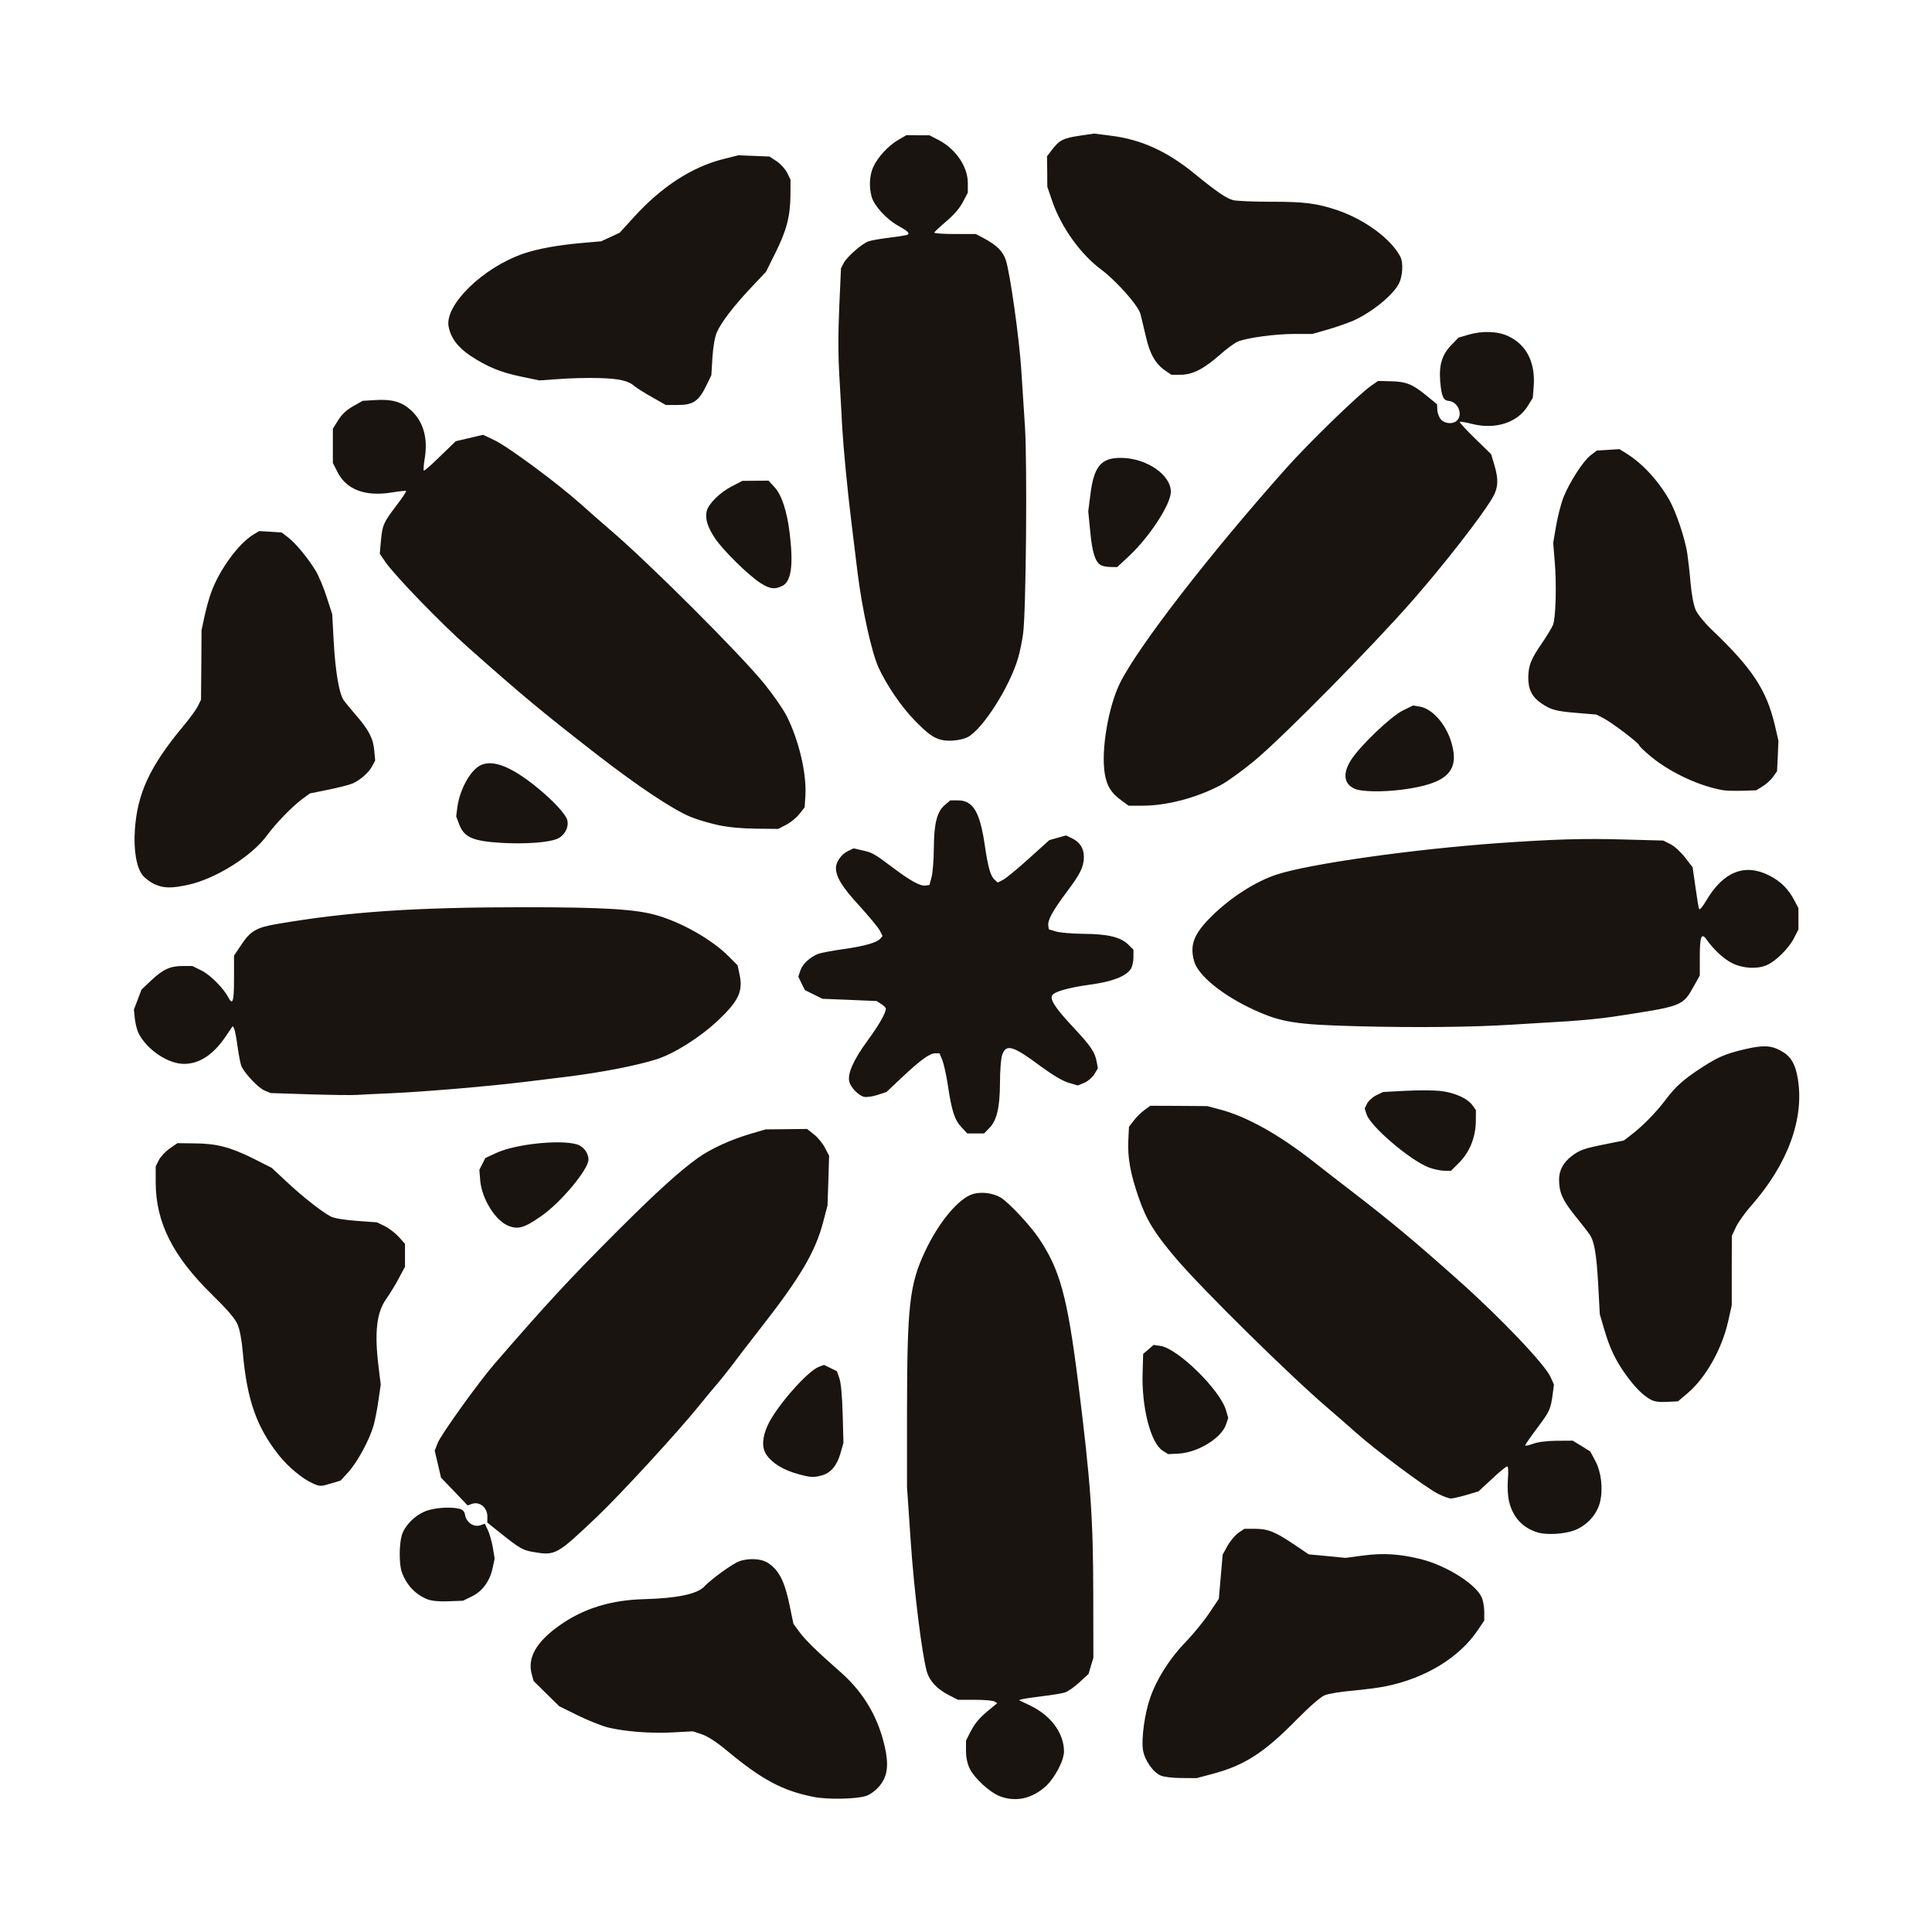
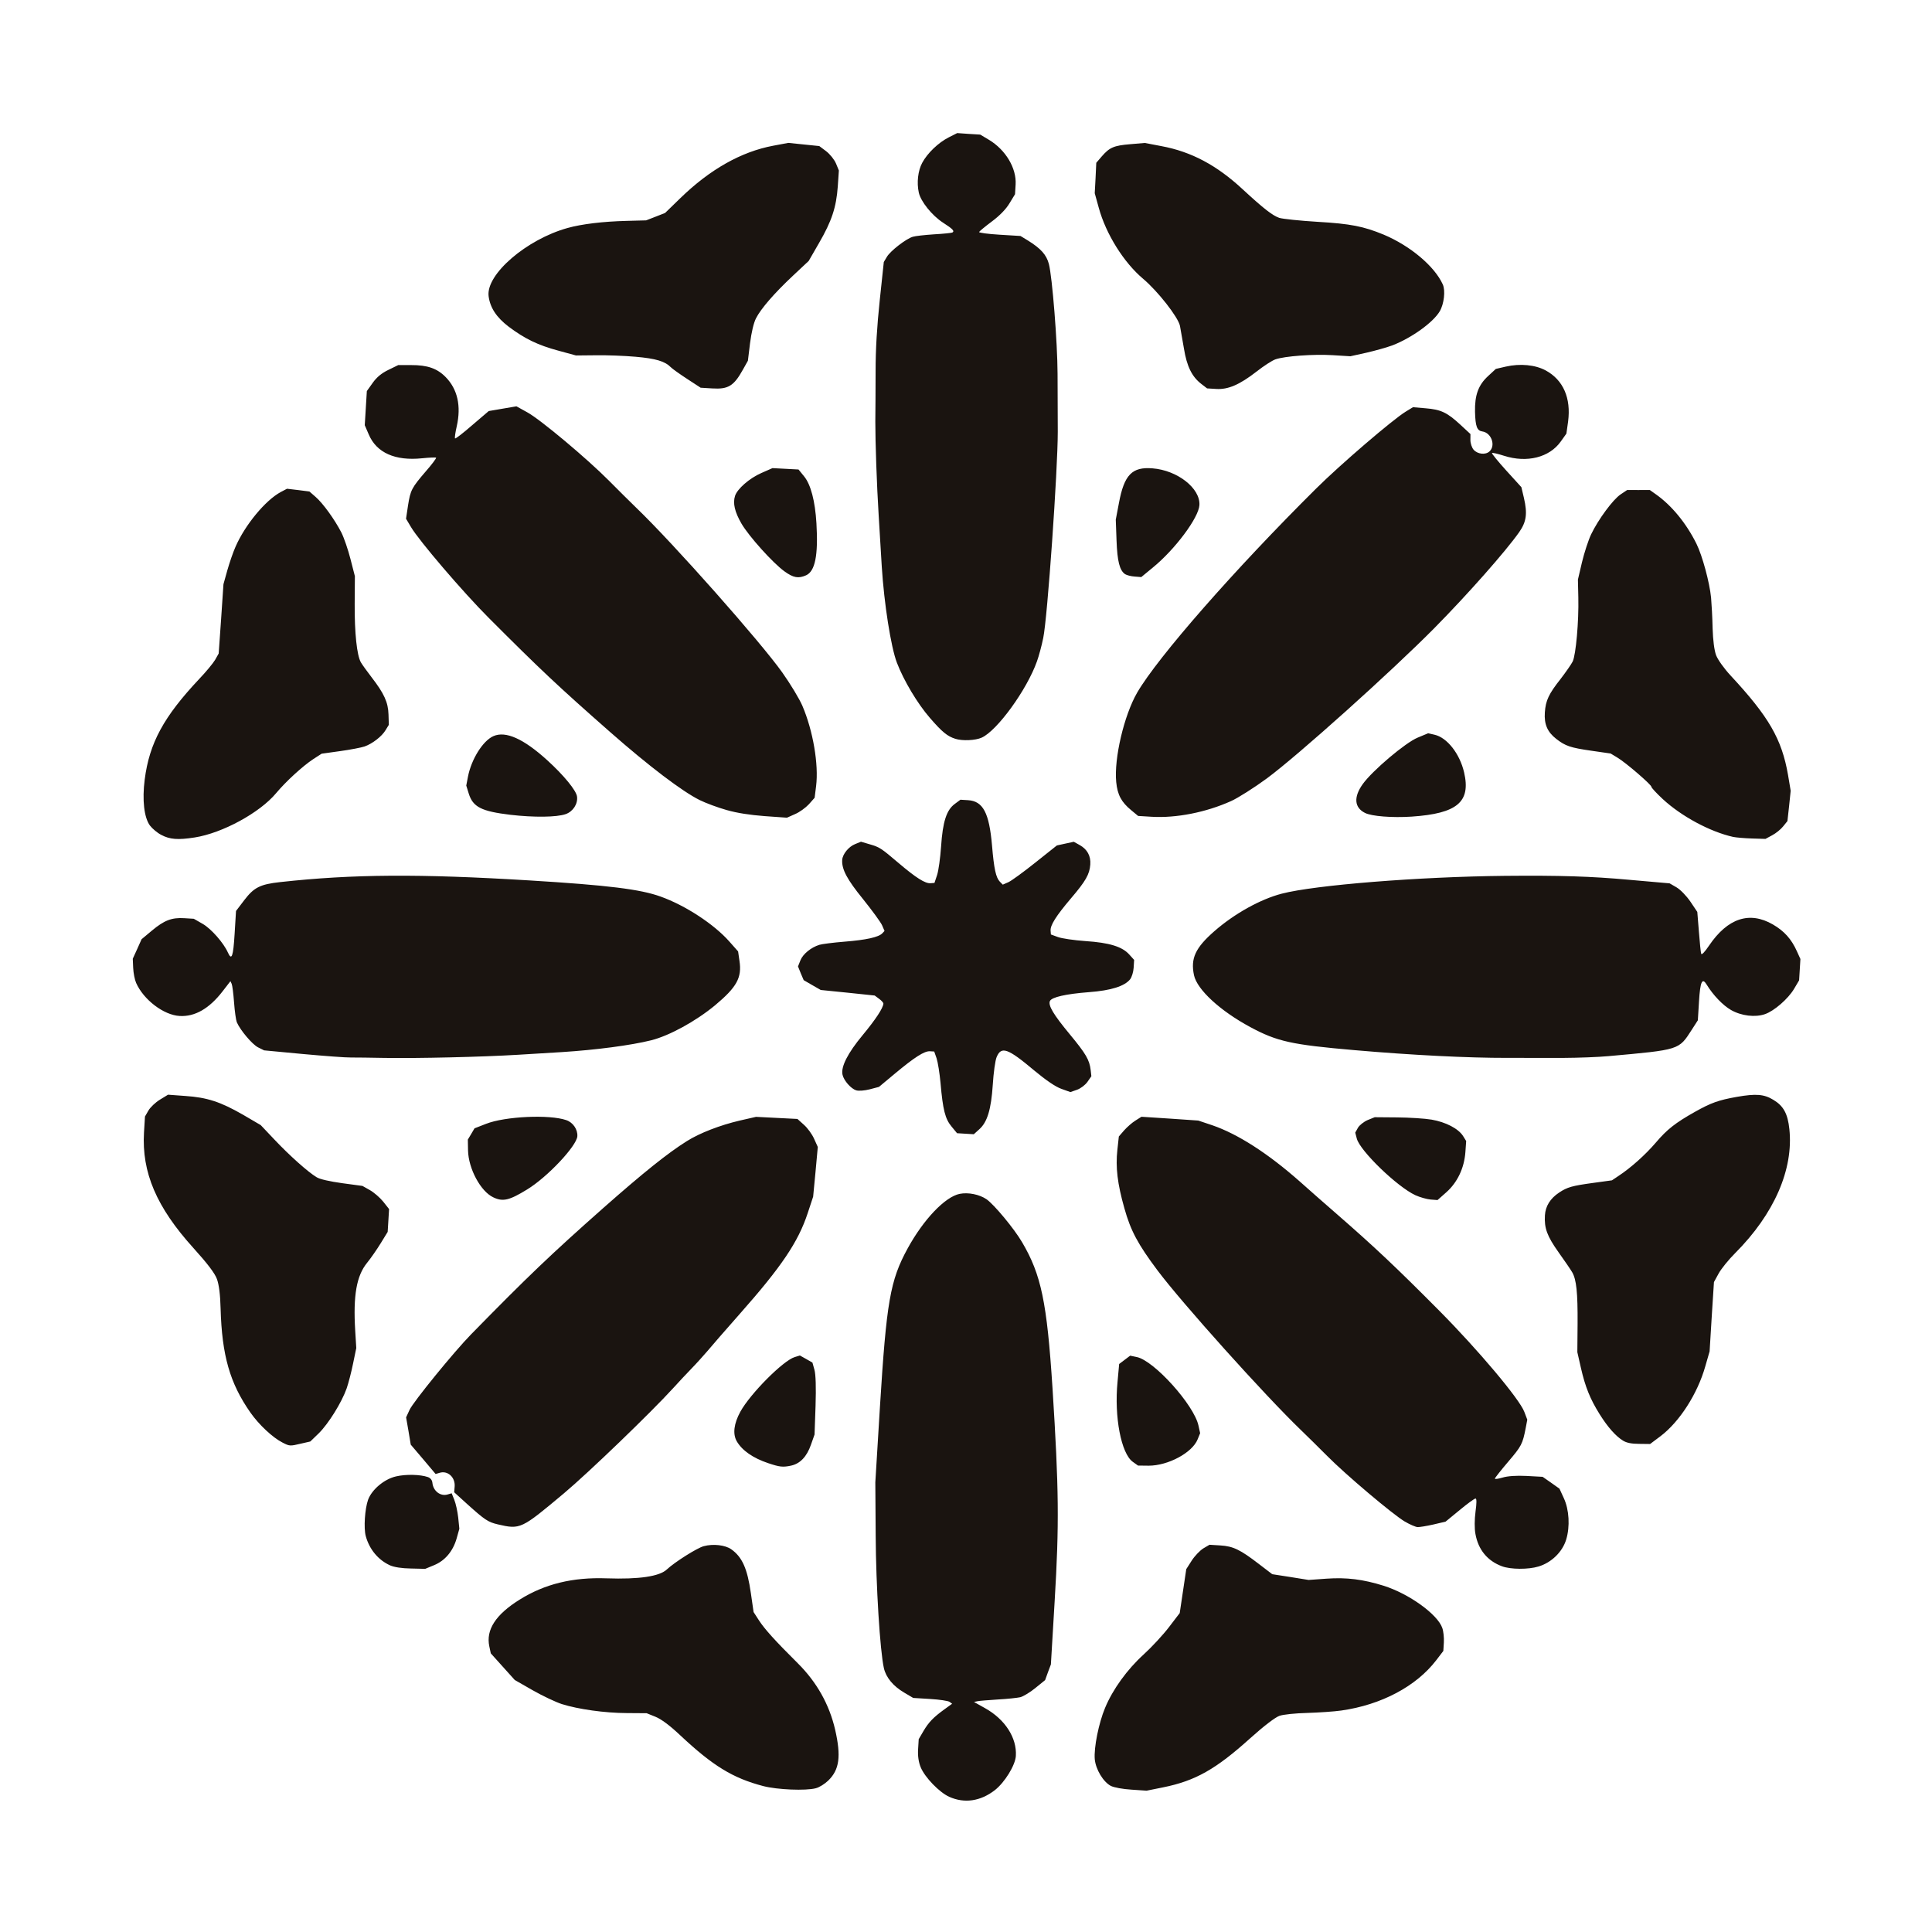
<svg xmlns="http://www.w3.org/2000/svg" width="209mm" height="209mm" viewBox="29.6 29.6 180.8 180.8">
-   <path fill="#1a1410" d="M105.75,197.76C102.85,197.19 100.91,196.15 97.69,193.48C96.66,192.62 95.84,192.09 95.28,191.90L94.44,191.62L92.59,191.72C90.53,191.84 88.02,191.64 86.46,191.25C85.88,191.10 84.63,190.60 83.67,190.13L81.93,189.27L80.73,188.09L79.54,186.92L79.36,186.27C78.94,184.75 79.77,183.27 81.92,181.74C84.17,180.13 86.75,179.33 89.92,179.25C92.96,179.17 94.86,178.77 95.51,178.07C96.19,177.35 98.21,175.89 98.82,175.69C99.69,175.40 100.81,175.46 101.40,175.82C102.47,176.48 103.02,177.53 103.49,179.82L103.85,181.56L104.41,182.32C104.96,183.07 106.05,184.14 108.26,186.08C110.16,187.75 111.45,189.76 112.14,192.08C112.86,194.54 112.77,195.79 111.79,196.87C111.49,197.20 110.99,197.56 110.67,197.66C109.75,197.97 107.07,198.02 105.75,197.76ZM123.18,197.70C122.23,197.34 120.79,196.02 120.35,195.11C120.12,194.64 120.00,194.07 120.00,193.44L120.00,192.49L120.40,191.70C120.84,190.84 121.25,190.36 122.25,189.54L122.92,188.99L122.67,188.83C122.53,188.74 121.71,188.67 120.84,188.67L119.25,188.67L118.37,188.22C117.31,187.68 116.59,186.91 116.34,186.05C115.88,184.46 115.13,178.40 114.82,173.75L114.48,168.75L114.48,161.69C114.49,151.81 114.71,149.81 116.16,146.72C117.47,143.93 119.36,141.68 120.71,141.32C121.50,141.11 122.56,141.26 123.25,141.67C124.00,142.13 126.00,144.26 126.81,145.47C128.79,148.40 129.48,150.93 130.49,158.92C131.67,168.35 131.90,171.59 131.91,178.83L131.92,184.75L131.69,185.50L131.47,186.25L130.61,187.04C130.14,187.48 129.52,187.90 129.25,187.99C128.97,188.07 128.04,188.23 127.17,188.33C126.30,188.44 125.44,188.56 125.27,188.61L124.95,188.70L126.01,189.21C127.95,190.14 129.17,191.80 129.17,193.50C129.17,194.38 128.28,196.04 127.40,196.82C126.12,197.94 124.64,198.25 123.18,197.70ZM138.22,195.76C137.49,195.44 136.71,194.31 136.56,193.36C136.40,192.29 136.72,189.96 137.23,188.50C137.84,186.73 139.07,184.79 140.53,183.29C141.24,182.56 142.23,181.35 142.74,180.59L143.66,179.22L143.84,177.15L144.02,175.08L144.48,174.25C144.74,173.79 145.20,173.25 145.50,173.04L146.05,172.67L147.07,172.67C148.27,172.67 148.95,172.95 150.77,174.18L152.08,175.06L153.79,175.22L155.51,175.39L157.16,175.17C159.04,174.92 160.59,175.02 162.54,175.50C164.96,176.10 167.75,177.86 168.27,179.11C168.40,179.41 168.50,180.02 168.50,180.46L168.50,181.25L167.89,182.16C166.17,184.71 163.02,186.64 159.31,187.40C158.64,187.54 157.21,187.72 156.14,187.82C155.07,187.91 153.91,188.10 153.56,188.25C153.18,188.41 152.16,189.29 150.97,190.50C147.93,193.60 146.08,194.80 143.12,195.59L141.58,196.00L140.17,195.99C139.34,195.99 138.53,195.89 138.22,195.76ZM69.64,179.28C68.50,178.85 67.61,177.91 67.19,176.68C66.94,175.94 66.95,174.14 67.20,173.27C67.50,172.29 68.59,171.25 69.68,170.93C70.58,170.66 71.93,170.61 72.65,170.81C72.90,170.88 73.07,171.07 73.11,171.32C73.23,172.09 73.95,172.57 74.61,172.32L74.97,172.19L75.25,172.78C75.41,173.11 75.62,173.85 75.72,174.42L75.89,175.46L75.69,176.39C75.42,177.60 74.73,178.53 73.73,179.01L72.93,179.40L71.59,179.45C70.74,179.49 70.03,179.42 69.64,179.28ZM79.45,174.83C78.53,174.67 78.23,174.50 76.47,173.10L75.20,172.08L75.21,171.55C75.23,170.68 74.47,170.06 73.72,170.35L73.36,170.48L72.12,169.18L70.87,167.88L70.58,166.62L70.28,165.36L70.56,164.64C70.85,163.88 74.38,158.96 75.87,157.24C80.84,151.50 82.89,149.29 87.53,144.65C91.06,141.13 93.21,139.18 94.93,137.95C96.07,137.13 97.94,136.27 99.75,135.73L101.25,135.29L103.19,135.27L105.13,135.25L105.77,135.76C106.13,136.04 106.59,136.60 106.80,137.01L107.19,137.75L107.12,140.08L107.04,142.42L106.62,144.01C105.90,146.74 104.49,149.14 100.84,153.81C99.60,155.40 98.33,157.05 98.02,157.48C97.70,157.90 97.10,158.66 96.66,159.17C96.23,159.67 95.52,160.53 95.08,161.08C93.10,163.54 87.62,169.50 85.46,171.55C81.66,175.15 81.60,175.19 79.45,174.83ZM173.50,173.01C172.10,172.59 171.18,171.59 170.83,170.14C170.70,169.63 170.66,168.79 170.71,168.06C170.77,167.27 170.75,166.83 170.64,166.83C170.54,166.83 169.90,167.36 169.22,168.00L167.97,169.16L166.84,169.50C166.22,169.68 165.56,169.83 165.38,169.83C165.20,169.83 164.64,169.63 164.15,169.38C163.00,168.79 158.35,165.33 156.50,163.67C155.72,162.98 154.56,161.96 153.92,161.42C150.36,158.39 142.07,150.22 139.62,147.33C137.65,145.01 136.89,143.78 136.18,141.73C135.39,139.48 135.11,137.94 135.19,136.31L135.25,135.05L135.71,134.45C135.96,134.13 136.41,133.68 136.71,133.47L137.25,133.08L139.92,133.09L142.58,133.11L143.92,133.47C146.35,134.14 149.28,135.78 152.42,138.23C153.24,138.88 154.89,140.16 156.09,141.08C159.82,143.95 161.94,145.72 166.17,149.49C170.04,152.94 174.19,157.30 174.70,158.46L175.02,159.17L174.92,159.96C174.72,161.48 174.63,161.67 173.49,163.19C172.85,164.04 172.33,164.79 172.33,164.86C172.33,164.93 172.65,164.86 173.04,164.72C173.49,164.55 174.31,164.44 175.26,164.43L176.78,164.42L177.60,164.92L178.42,165.43L178.88,166.29C179.45,167.34 179.63,168.91 179.34,170.14C179.06,171.32 178.10,172.38 176.91,172.82C175.97,173.17 174.33,173.26 173.50,173.01ZM58.88,168.42C57.93,168.01 56.57,166.88 55.71,165.80C53.62,163.17 52.72,160.62 52.33,156.24C52.22,154.96 52.04,154.02 51.82,153.52C51.59,152.99 50.86,152.14 49.44,150.75C45.76,147.15 44.18,143.99 44.17,140.25L44.17,138.75L44.46,138.17C44.62,137.85 45.08,137.36 45.47,137.09L46.20,136.58L47.81,136.60C49.87,136.61 51.15,136.95 53.31,138.02L55.03,138.89L56.39,140.16C57.87,141.55 59.72,143.01 60.55,143.44C60.86,143.61 61.80,143.76 62.97,143.85L64.88,143.99L65.60,144.34C65.99,144.53 66.58,144.98 66.91,145.34L67.50,146.00L67.50,147.07L67.50,148.14L66.92,149.23C66.60,149.83 66.08,150.69 65.75,151.15C64.84,152.42 64.63,154.28 65.03,157.54L65.23,159.17L65.02,160.63C64.91,161.43 64.70,162.50 64.56,163.00C64.18,164.33 63.07,166.39 62.22,167.34L61.47,168.16L60.62,168.41C59.60,168.72 59.56,168.72 58.88,168.42ZM104.37,167.57C102.91,167.18 101.85,166.53 101.30,165.70C100.87,165.04 100.93,164.07 101.47,162.92C102.30,161.17 105.18,157.90 106.23,157.51L106.71,157.33L107.31,157.62L107.92,157.92L108.15,158.58C108.30,159.01 108.41,160.22 108.46,161.94L108.53,164.63L108.25,165.61C107.93,166.75 107.34,167.44 106.51,167.67C105.75,167.88 105.45,167.86 104.37,167.57ZM138.41,165.36C137.28,164.65 136.41,161.27 136.53,157.98L136.58,156.30L137.07,155.88L137.56,155.46L138.18,155.55C139.81,155.77 143.81,159.70 144.34,161.60L144.54,162.30L144.34,162.89C143.92,164.17 141.73,165.52 139.92,165.63L138.92,165.68L138.41,165.36ZM184.08,160.58C183.37,160.20 182.58,159.41 181.75,158.25C180.77,156.88 180.25,155.78 179.74,154.05L179.31,152.58L179.17,149.92C179.01,147.01 178.81,145.80 178.37,145.14C178.21,144.90 177.59,144.10 176.98,143.35C175.82,141.91 175.50,141.18 175.50,139.98C175.50,139.12 175.90,138.38 176.69,137.78C177.43,137.22 177.85,137.07 179.86,136.67L181.56,136.33L182.15,135.88C183.27,135.04 184.54,133.75 185.44,132.56C186.42,131.25 187.17,130.59 188.92,129.46C190.36,128.53 191.05,128.23 192.75,127.82C194.51,127.40 195.28,127.41 196.18,127.89C197.16,128.40 197.60,129.10 197.84,130.53C198.47,134.27 196.91,138.54 193.49,142.42C192.92,143.06 192.28,143.96 192.06,144.42L191.67,145.25L191.66,148.50L191.66,151.75L191.34,153.18C190.77,155.79 189.25,158.50 187.56,159.95L186.63,160.74L185.61,160.79C184.89,160.83 184.43,160.77 184.08,160.58ZM77.17,144.31C75.95,143.83 74.68,141.77 74.54,140.07L74.46,139.06L74.74,138.52L75.02,137.97L76.06,137.49C77.78,136.68 81.94,136.23 83.54,136.68C84.18,136.85 84.67,137.48 84.67,138.12C84.66,139.04 82.10,142.12 80.27,143.39C78.67,144.51 78.09,144.68 77.17,144.31ZM163.28,138.84C161.54,138.16 157.86,135.02 157.49,133.89L157.31,133.34L157.53,132.88C157.65,132.63 158.04,132.28 158.39,132.10L159.04,131.79L161.12,131.68C162.26,131.62 163.72,131.62 164.37,131.69C165.71,131.84 166.91,132.37 167.40,133.04L167.72,133.49L167.71,134.54C167.69,136.03 167.14,137.40 166.17,138.38L165.38,139.17L164.73,139.16C164.38,139.15 163.72,139.01 163.28,138.84ZM119.56,135.07C118.93,134.40 118.66,133.57 118.29,131.08C118.15,130.17 117.92,129.14 117.78,128.79L117.52,128.17L117.12,128.17C116.60,128.17 115.72,128.81 113.96,130.47L112.56,131.79L111.71,132.07C111.25,132.22 110.68,132.30 110.45,132.24C109.96,132.12 109.25,131.41 109.09,130.87C108.87,130.14 109.45,128.81 110.74,127.05C111.85,125.53 112.50,124.41 112.50,123.98C112.50,123.91 112.31,123.71 112.07,123.56L111.64,123.28L109.10,123.17L106.57,123.07L105.74,122.66L104.92,122.25L104.61,121.63L104.31,121.00L104.50,120.42C104.70,119.81 105.42,119.15 106.18,118.86C106.42,118.77 107.47,118.57 108.52,118.42C110.51,118.14 111.68,117.81 112.00,117.42L112.19,117.19L111.92,116.66C111.77,116.38 110.90,115.33 109.99,114.33C108.40,112.60 107.83,111.68 107.83,110.80C107.83,110.26 108.36,109.52 108.94,109.25L109.48,108.99L110.26,109.17C111.25,109.39 111.36,109.45 113.12,110.77C114.84,112.06 115.72,112.54 116.22,112.47L116.58,112.42L116.78,111.67C116.89,111.25 116.98,110.05 116.99,108.99C117.00,106.66 117.29,105.54 118.02,104.93L118.53,104.50L119.24,104.50C120.65,104.50 121.29,105.56 121.74,108.58C122.06,110.78 122.29,111.57 122.68,111.93L122.97,112.19L123.48,111.93C123.75,111.79 124.84,110.89 125.89,109.94L127.80,108.22L128.58,108.00L129.36,107.78L129.92,108.05C130.66,108.40 131.04,109.01 131.03,109.81C131.02,110.73 130.70,111.38 129.42,113.08C128.11,114.83 127.63,115.72 127.70,116.22L127.75,116.57L128.42,116.77C128.78,116.88 129.95,116.98 131.01,116.99C133.26,117.00 134.49,117.30 135.19,118.00L135.67,118.47L135.67,119.20C135.67,119.60 135.55,120.09 135.41,120.30C134.93,120.98 133.69,121.46 131.64,121.74C129.48,122.04 128.19,122.42 128.04,122.79C127.88,123.21 128.45,124.04 130.07,125.77C131.70,127.51 132.07,128.06 132.24,129.01L132.34,129.58L132.00,130.14C131.81,130.44 131.39,130.80 131.07,130.93L130.47,131.18L129.61,130.93C129.05,130.77 128.13,130.22 126.97,129.37C124.37,127.44 123.75,127.26 123.38,128.34C123.27,128.66 123.18,129.82 123.18,130.93C123.17,133.26 122.88,134.48 122.16,135.19L121.69,135.67L120.91,135.67L120.12,135.67L119.56,135.07ZM58.58,132.01L54.92,131.89L54.33,131.64C53.77,131.39 52.59,130.16 52.21,129.42C52.12,129.23 51.95,128.41 51.84,127.59C51.73,126.77 51.58,125.99 51.51,125.86L51.38,125.62L50.70,126.62C49.56,128.30 48.26,129.16 46.83,129.16C45.34,129.17 43.37,127.85 42.58,126.32C42.43,126.03 42.27,125.41 42.22,124.94L42.13,124.08L42.49,123.14L42.84,122.21L43.75,121.35C44.85,120.31 45.53,120.00 46.71,120.00L47.60,120.00L48.47,120.43C49.29,120.84 50.53,122.09 50.98,122.96C51.38,123.72 51.50,123.32 51.50,121.18L51.50,119.03L52.21,117.97C53.04,116.73 53.60,116.40 55.46,116.08C62.18,114.92 68.43,114.50 78.75,114.50C86.09,114.50 89.15,114.69 91.08,115.26C93.43,115.94 96.22,117.53 97.75,119.06L98.63,119.94L98.81,120.81C99.15,122.37 98.71,123.28 96.79,125.10C95.08,126.70 92.69,128.21 91.01,128.74C89.13,129.33 85.93,129.95 82.75,130.35C81.19,130.54 79.35,130.77 78.67,130.85C75.33,131.26 69.31,131.77 66.17,131.91C64.93,131.96 63.54,132.03 63.08,132.06C62.62,132.10 60.60,132.07 58.58,132.01ZM156.75,125.64C150.86,125.49 149.50,125.28 146.90,124.08C143.98,122.73 141.72,120.88 141.35,119.56C140.92,118.01 141.32,116.99 143.00,115.33C144.78,113.57 147.12,112.08 149.08,111.44C152.14,110.44 161.83,109.07 169.83,108.50C174.94,108.14 177.88,108.05 181.50,108.16L185.25,108.26L185.91,108.59C186.29,108.78 186.88,109.32 187.29,109.84L188.00,110.77L188.26,112.59C188.40,113.60 188.55,114.52 188.60,114.65C188.65,114.80 188.92,114.48 189.29,113.85C190.87,111.18 192.87,110.38 195.13,111.51C196.23,112.06 196.95,112.77 197.53,113.88L197.90,114.58L197.90,115.58L197.90,116.58L197.47,117.42C196.97,118.38 195.75,119.58 194.91,119.93C194.01,120.31 192.70,120.23 191.71,119.74C190.92,119.35 189.95,118.45 189.30,117.52C188.83,116.84 188.67,117.25 188.67,119.12L188.67,120.89L188.15,121.82C187.05,123.78 187.17,123.74 180.52,124.75C179.56,124.90 177.69,125.08 176.35,125.17C175.01,125.25 172.64,125.40 171.08,125.49C167.43,125.72 162.21,125.78 156.75,125.64ZM44.08,112.35C43.71,112.19 43.21,111.82 42.97,111.54C42.38,110.83 42.09,109.20 42.22,107.27C42.45,103.84 43.63,101.31 46.72,97.59C47.33,96.87 47.96,96.00 48.12,95.68L48.41,95.08L48.44,91.83L48.46,88.58L48.74,87.27C48.90,86.54 49.18,85.53 49.37,85.02C50.14,82.91 51.90,80.50 53.29,79.64L53.85,79.30L54.91,79.36L55.96,79.43L56.57,79.90C57.29,80.45 58.48,81.90 59.18,83.08C59.45,83.54 59.90,84.63 60.18,85.50L60.69,87.08L60.83,89.67C60.98,92.39 61.33,94.46 61.74,95.09C61.87,95.29 62.37,95.90 62.84,96.44C64.08,97.86 64.52,98.67 64.62,99.80L64.71,100.77L64.44,101.28C64.13,101.89 63.28,102.63 62.57,102.93C62.28,103.05 61.27,103.31 60.33,103.50L58.60,103.85L57.84,104.41C56.91,105.11 55.44,106.62 54.57,107.80C53.15,109.73 49.77,111.84 47.22,112.40C45.67,112.74 44.91,112.73 44.08,112.35ZM76.58,108.48C73.85,108.32 73.04,107.97 72.57,106.74L72.29,106.00L72.40,105.15C72.62,103.50 73.59,101.72 74.54,101.23C75.66,100.65 77.38,101.30 79.72,103.18C81.35,104.49 82.60,105.84 82.70,106.40C82.83,107.07 82.41,107.82 81.74,108.10C80.91,108.45 78.77,108.60 76.58,108.48ZM96.75,106.80C95.92,106.62 94.76,106.27 94.17,106.02C92.51,105.32 89.26,103.16 85.41,100.17C80.26,96.17 78.53,94.73 73.41,90.19C70.90,87.97 66.47,83.39 65.65,82.17L65.14,81.42L65.25,80.17C65.39,78.72 65.48,78.51 66.74,76.85C67.26,76.18 67.64,75.59 67.60,75.55C67.56,75.51 66.98,75.57 66.31,75.68C63.80,76.10 62.00,75.43 61.17,73.75L60.75,72.92L60.75,71.32L60.75,69.72L61.25,68.92C61.59,68.37 62.03,67.96 62.64,67.62L63.54,67.11L64.73,67.04C66.26,66.94 67.19,67.20 68.04,67.97C69.21,69.03 69.66,70.57 69.35,72.49C69.25,73.08 69.21,73.60 69.26,73.64C69.30,73.69 69.99,73.09 70.79,72.30L72.25,70.89L73.53,70.59L74.81,70.29L75.86,70.79C77.12,71.38 81.73,74.79 83.88,76.71C84.73,77.47 85.94,78.53 86.58,79.08C90.28,82.22 98.96,90.90 101.16,93.63C101.99,94.66 102.92,96.01 103.23,96.63C104.37,98.90 105.10,102.02 104.97,104.06L104.90,105.15L104.40,105.79C104.12,106.13 103.57,106.59 103.16,106.79L102.43,107.17L100.34,107.15C98.95,107.13 97.75,107.02 96.75,106.80ZM134.55,104.51C133.58,103.81 133.17,103.15 132.98,101.96C132.63,99.77 133.33,95.68 134.43,93.48C136.16,90.04 142.82,81.43 149.98,73.40C152.09,71.03 156.73,66.53 157.90,65.71L158.56,65.25L159.75,65.28C161.19,65.31 161.78,65.55 163.08,66.61L164.08,67.43L164.11,67.99C164.13,68.30 164.29,68.70 164.47,68.88C164.86,69.27 165.60,69.31 165.95,68.95C166.53,68.37 166.03,67.19 165.18,67.12C164.67,67.08 164.50,66.69 164.38,65.33C164.25,63.77 164.54,62.80 165.40,61.91L166.08,61.20L166.99,60.93C168.32,60.54 169.74,60.59 170.75,61.06C172.44,61.85 173.28,63.49 173.13,65.70L173.04,66.84L172.56,67.61C171.59,69.17 169.52,69.82 167.35,69.27C166.76,69.12 166.25,69.03 166.20,69.08C166.16,69.12 166.80,69.82 167.63,70.63L169.14,72.10L169.44,73.09C169.87,74.54 169.81,75.31 169.19,76.32C168.04,78.19 164.72,82.44 161.82,85.76C158.05,90.07 149.79,98.45 147.03,100.76C145.90,101.70 144.45,102.75 143.82,103.08C141.54,104.28 138.78,105.00 136.48,105.00L135.22,105.00L134.55,104.51ZM156.39,103.42C155.36,102.98 155.23,102.00 156.02,100.74C156.86,99.41 159.77,96.63 160.88,96.09L161.84,95.62L162.44,95.72C163.63,95.91 164.91,97.35 165.42,99.07C166.23,101.79 165.02,102.95 160.78,103.50C158.98,103.73 157.02,103.70 156.39,103.42ZM190.92,103.56C188.73,103.21 185.96,101.93 184.12,100.42C183.50,99.91 183.00,99.43 183.00,99.35C183.00,99.16 180.47,97.23 179.65,96.81L179.00,96.47L177.19,96.32C175.22,96.16 174.73,96.03 173.83,95.41C172.97,94.82 172.61,94.11 172.62,93.01C172.63,91.88 172.87,91.27 173.92,89.76C174.35,89.12 174.81,88.37 174.93,88.09C175.19,87.45 175.28,84.30 175.09,82.08L174.95,80.41L175.23,78.77C175.39,77.86 175.70,76.67 175.92,76.12C176.51,74.67 177.76,72.74 178.45,72.21L179.04,71.76L180.09,71.70L181.15,71.63L181.73,71.99C183.29,72.95 184.75,74.53 185.82,76.39C186.44,77.48 187.26,79.91 187.49,81.33C187.58,81.93 187.73,83.21 187.81,84.19C187.91,85.29 188.09,86.24 188.29,86.69C188.48,87.10 189.11,87.88 189.76,88.50C193.56,92.12 194.90,94.13 195.69,97.45L196.03,98.92L195.97,100.34L195.90,101.77L195.53,102.29C195.33,102.58 194.89,102.98 194.56,103.18L193.95,103.56L192.68,103.60C191.99,103.62 191.19,103.60 190.92,103.56ZM117.71,98.84C116.95,98.65 116.44,98.29 115.20,97.02C113.97,95.77 112.55,93.69 111.81,92.06C111.16,90.62 110.28,86.62 109.85,83.17C109.67,81.65 109.40,79.52 109.27,78.42C108.92,75.61 108.53,71.54 108.42,69.67C108.38,68.80 108.26,66.70 108.16,65.00C108.03,62.90 108.03,60.77 108.14,58.31L108.30,54.71L108.56,54.21C108.85,53.64 110.24,52.42 110.86,52.19C111.09,52.10 111.97,51.95 112.83,51.84C113.69,51.74 114.45,51.61 114.53,51.57C114.76,51.42 114.56,51.23 113.61,50.70C112.53,50.09 111.40,48.84 111.17,48.02C110.91,47.10 110.97,45.99 111.32,45.23C111.74,44.31 112.71,43.25 113.65,42.70L114.42,42.25L115.50,42.26L116.58,42.26L117.43,42.70C119.04,43.54 120.17,45.19 120.17,46.72L120.17,47.63L119.70,48.52C119.41,49.08 118.85,49.73 118.16,50.31C117.57,50.81 117.06,51.29 117.03,51.36C117.00,51.44 117.86,51.50 118.95,51.50L120.92,51.50L121.64,51.88C122.90,52.56 123.45,53.11 123.73,53.95C124.12,55.14 124.98,61.22 125.17,64.17C125.26,65.59 125.42,68.02 125.52,69.57C125.74,73.10 125.62,87.03 125.34,88.92C125.24,89.65 125.03,90.65 124.89,91.13C124.11,93.85 121.57,97.84 120.16,98.58C119.60,98.88 118.37,99.01 117.71,98.84ZM100.78,84.17C99.65,83.45 97.27,81.11 96.50,79.96C95.81,78.92 95.56,78.11 95.74,77.41C95.91,76.74 96.98,75.68 98.07,75.12L99.08,74.60L100.30,74.59L101.52,74.58L102.09,75.20C102.75,75.92 103.25,77.43 103.50,79.50C103.86,82.49 103.65,83.99 102.83,84.42C102.13,84.78 101.66,84.73 100.78,84.17ZM132.62,82.49C132.09,82.17 131.82,81.34 131.63,79.39L131.44,77.45L131.64,75.88C131.97,73.21 132.66,72.41 134.58,72.45C136.92,72.49 139.17,74.04 139.17,75.62C139.17,76.80 137.15,79.89 135.18,81.71L134.15,82.67L133.53,82.66C133.19,82.66 132.79,82.58 132.62,82.49ZM90.59,66.75C89.87,66.34 89.15,65.89 89.01,65.76C88.42,65.23 87.56,65.03 85.66,64.98C84.61,64.95 82.92,64.99 81.92,65.07L80.08,65.20L78.40,64.85C76.45,64.45 75.20,63.93 73.62,62.89C72.43,62.09 71.78,61.22 71.58,60.15C71.21,58.13 74.80,54.64 78.57,53.34C79.87,52.89 81.84,52.53 84.04,52.34L85.86,52.18L86.73,51.78L87.59,51.38L88.92,49.92C91.53,47.05 94.36,45.22 97.31,44.48L98.70,44.13L100.15,44.19L101.61,44.25L102.28,44.69C102.65,44.94 103.09,45.42 103.27,45.78L103.58,46.42L103.57,47.92C103.55,49.87 103.20,51.20 102.14,53.31L101.28,55.04L99.92,56.48C98.24,58.26 97.08,59.78 96.68,60.71C96.49,61.15 96.34,62.04 96.27,63.06L96.17,64.71L95.76,65.56C95.00,67.15 94.50,67.50 93.00,67.50L91.91,67.50L90.59,66.75ZM138.66,64.29C137.74,63.67 137.20,62.73 136.83,61.08C136.64,60.26 136.41,59.32 136.33,58.99C136.12,58.19 134.06,55.87 132.62,54.80C130.72,53.39 128.89,50.83 128.07,48.42L127.61,47.08L127.60,45.65L127.58,44.23L128.05,43.61C128.73,42.72 129.12,42.52 130.64,42.30L132.00,42.10L133.56,42.30C136.40,42.65 138.85,43.77 141.42,45.88C143.45,47.54 144.36,48.16 144.99,48.33C145.32,48.41 146.93,48.48 148.58,48.48C151.69,48.47 152.91,48.64 154.84,49.30C157.38,50.19 159.77,51.96 160.64,53.61C160.94,54.17 160.87,55.44 160.51,56.14C159.96,57.22 158.03,58.79 156.29,59.59C155.81,59.80 154.74,60.18 153.92,60.42L152.42,60.85L150.75,60.85C148.96,60.85 146.28,61.21 145.43,61.57C145.14,61.69 144.38,62.25 143.75,62.81C142.24,64.14 141.19,64.67 140.08,64.67L139.22,64.67L138.66,64.29Z" />
+   <g transform="rotate(3.5 120 120)">
+     <path fill="#1a1410" d="M105.75,197.76C102.85,197.19 100.91,196.15 97.69,193.48C96.66,192.62 95.84,192.09 95.28,191.90L94.44,191.62L92.59,191.72C90.53,191.84 88.02,191.64 86.46,191.25C85.88,191.10 84.63,190.60 83.67,190.13L81.93,189.27L80.73,188.09L79.54,186.92L79.36,186.27C78.94,184.75 79.77,183.27 81.92,181.74C84.17,180.13 86.75,179.33 89.92,179.25C92.96,179.17 94.86,178.77 95.51,178.07C96.19,177.35 98.21,175.89 98.82,175.69C99.69,175.40 100.81,175.46 101.40,175.82C102.47,176.48 103.02,177.53 103.49,179.82L103.85,181.56L104.41,182.32C104.96,183.07 106.05,184.14 108.26,186.08C110.16,187.75 111.45,189.76 112.14,192.08C112.86,194.54 112.77,195.79 111.79,196.87C111.49,197.20 110.99,197.56 110.67,197.66C109.75,197.97 107.07,198.02 105.75,197.76ZM123.18,197.70C122.23,197.34 120.79,196.02 120.35,195.11C120.12,194.64 120.00,194.07 120.00,193.44L120.00,192.49L120.40,191.70C120.84,190.84 121.25,190.36 122.25,189.54L122.92,188.99L122.67,188.83C122.53,188.74 121.71,188.67 120.84,188.67L119.25,188.67L118.37,188.22C117.31,187.68 116.59,186.91 116.34,186.05C115.88,184.46 115.13,178.40 114.82,173.75L114.48,168.75L114.48,161.69C114.49,151.81 114.71,149.81 116.16,146.72C117.47,143.93 119.36,141.68 120.71,141.32C121.50,141.11 122.56,141.26 123.25,141.67C124.00,142.13 126.00,144.26 126.81,145.47C128.79,148.40 129.48,150.93 130.49,158.92C131.67,168.35 131.90,171.59 131.91,178.83L131.92,184.75L131.69,185.50L131.47,186.25L130.61,187.04C130.14,187.48 129.52,187.90 129.25,187.99C128.97,188.07 128.04,188.23 127.17,188.33C126.30,188.44 125.44,188.56 125.27,188.61L124.95,188.70L126.01,189.21C127.95,190.14 129.17,191.80 129.17,193.50C129.17,194.38 128.28,196.04 127.40,196.82C126.12,197.94 124.64,198.25 123.18,197.70ZM138.22,195.76C137.49,195.44 136.71,194.31 136.56,193.36C136.40,192.29 136.72,189.96 137.23,188.50C137.84,186.73 139.07,184.79 140.53,183.29C141.24,182.56 142.23,181.35 142.74,180.59L143.66,179.22L143.84,177.15L144.02,175.08L144.48,174.25C144.74,173.79 145.20,173.25 145.50,173.04L146.05,172.67L147.07,172.67C148.27,172.67 148.95,172.95 150.77,174.18L152.08,175.06L153.79,175.22L155.51,175.39L157.16,175.17C159.04,174.92 160.59,175.02 162.54,175.50C164.96,176.10 167.75,177.86 168.27,179.11C168.40,179.41 168.50,180.02 168.50,180.46L168.50,181.25L167.89,182.16C166.17,184.71 163.02,186.64 159.31,187.40C158.64,187.54 157.21,187.72 156.14,187.82C155.07,187.91 153.91,188.10 153.56,188.25C153.18,188.41 152.16,189.29 150.97,190.50C147.93,193.60 146.08,194.80 143.12,195.59L141.58,196.00L140.17,195.99C139.34,195.99 138.53,195.89 138.22,195.76ZM69.64,179.28C68.50,178.85 67.61,177.91 67.19,176.68C66.94,175.94 66.95,174.14 67.20,173.27C67.50,172.29 68.59,171.25 69.68,170.93C70.58,170.66 71.93,170.61 72.65,170.81C72.90,170.88 73.07,171.07 73.11,171.32C73.23,172.09 73.95,172.57 74.61,172.32L74.97,172.19L75.25,172.78C75.41,173.11 75.62,173.85 75.72,174.42L75.89,175.46L75.69,176.39C75.42,177.60 74.73,178.53 73.73,179.01L72.93,179.40L71.59,179.45C70.74,179.49 70.03,179.42 69.64,179.28ZM79.45,174.83C78.53,174.67 78.23,174.50 76.47,173.10L75.20,172.08L75.21,171.55C75.23,170.68 74.47,170.06 73.72,170.35L73.36,170.48L72.12,169.18L70.87,167.88L70.58,166.62L70.28,165.36L70.56,164.64C70.85,163.88 74.38,158.96 75.87,157.24C80.84,151.50 82.89,149.29 87.53,144.65C91.06,141.13 93.21,139.18 94.93,137.95C96.07,137.13 97.94,136.27 99.75,135.73L101.25,135.29L103.19,135.27L105.13,135.25L105.77,135.76C106.13,136.04 106.59,136.60 106.80,137.01L107.19,137.75L107.12,140.08L107.04,142.42L106.62,144.01C105.90,146.74 104.49,149.14 100.84,153.81C99.60,155.40 98.33,157.05 98.02,157.48C97.70,157.90 97.10,158.66 96.66,159.17C96.23,159.67 95.52,160.53 95.08,161.08C93.10,163.54 87.62,169.50 85.46,171.55C81.66,175.15 81.60,175.19 79.45,174.83ZM173.50,173.01C172.10,172.59 171.18,171.59 170.83,170.14C170.70,169.63 170.66,168.79 170.71,168.06C170.77,167.27 170.75,166.83 170.64,166.83C170.54,166.83 169.90,167.36 169.22,168.00L167.97,169.16L166.84,169.50C166.22,169.68 165.56,169.83 165.38,169.83C165.20,169.83 164.64,169.63 164.15,169.38C163.00,168.79 158.35,165.33 156.50,163.67C155.72,162.98 154.56,161.96 153.92,161.42C150.36,158.39 142.07,150.22 139.62,147.33C137.65,145.01 136.89,143.78 136.18,141.73C135.39,139.48 135.11,137.94 135.19,136.31L135.25,135.05L135.71,134.45C135.96,134.13 136.41,133.68 136.71,133.47L137.25,133.08L139.92,133.09L142.58,133.11L143.92,133.47C146.35,134.14 149.28,135.78 152.42,138.23C153.24,138.88 154.89,140.16 156.09,141.08C159.82,143.95 161.94,145.72 166.17,149.49C170.04,152.94 174.19,157.30 174.70,158.46L175.02,159.17L174.92,159.96C174.72,161.48 174.63,161.67 173.49,163.19C172.85,164.04 172.33,164.79 172.33,164.86C172.33,164.93 172.65,164.86 173.04,164.72C173.49,164.55 174.31,164.44 175.26,164.43L176.78,164.42L177.60,164.92L178.42,165.43L178.88,166.29C179.45,167.34 179.63,168.91 179.34,170.14C179.06,171.32 178.10,172.38 176.91,172.82C175.97,173.17 174.33,173.26 173.50,173.01ZM58.88,168.42C57.93,168.01 56.57,166.88 55.71,165.80C53.62,163.17 52.72,160.62 52.33,156.24C52.22,154.96 52.04,154.02 51.82,153.52C51.59,152.99 50.86,152.14 49.44,150.75C45.76,147.15 44.18,143.99 44.17,140.25L44.17,138.75L44.46,138.17C44.62,137.85 45.08,137.36 45.47,137.09L46.20,136.58L47.81,136.60C49.87,136.61 51.15,136.95 53.31,138.02L55.03,138.89L56.39,140.16C57.87,141.55 59.72,143.01 60.55,143.44C60.86,143.61 61.80,143.76 62.97,143.85L64.88,143.99L65.60,144.34C65.99,144.53 66.58,144.98 66.91,145.34L67.50,146.00L67.50,147.07L67.50,148.14L66.92,149.23C66.60,149.83 66.08,150.69 65.75,151.15C64.84,152.42 64.63,154.28 65.03,157.54L65.23,159.17L65.02,160.63C64.91,161.43 64.70,162.50 64.56,163.00C64.18,164.33 63.07,166.39 62.22,167.34L61.47,168.16L60.62,168.41C59.60,168.72 59.56,168.72 58.88,168.42ZM104.37,167.57C102.91,167.18 101.85,166.53 101.30,165.70C100.87,165.04 100.93,164.07 101.47,162.92C102.30,161.17 105.18,157.90 106.23,157.51L106.71,157.33L107.31,157.62L107.92,157.92L108.15,158.58C108.30,159.01 108.41,160.22 108.46,161.94L108.53,164.63L108.25,165.61C107.93,166.75 107.34,167.44 106.51,167.67C105.75,167.88 105.45,167.86 104.37,167.57ZM138.41,165.36C137.28,164.65 136.41,161.27 136.53,157.98L136.58,156.30L137.07,155.88L137.56,155.46L138.18,155.55C139.81,155.77 143.81,159.70 144.34,161.60L144.54,162.30L144.34,162.89C143.92,164.17 141.73,165.52 139.92,165.63L138.92,165.68L138.41,165.36ZM184.08,160.58C183.37,160.20 182.58,159.41 181.75,158.25C180.77,156.88 180.25,155.78 179.74,154.05L179.31,152.58L179.17,149.92C179.01,147.01 178.81,145.80 178.37,145.14C178.21,144.90 177.59,144.10 176.98,143.35C175.82,141.91 175.50,141.18 175.50,139.98C175.50,139.12 175.90,138.38 176.69,137.78C177.43,137.22 177.85,137.07 179.86,136.67L181.56,136.33L182.15,135.88C183.27,135.04 184.54,133.75 185.44,132.56C186.42,131.25 187.17,130.59 188.92,129.46C190.36,128.53 191.05,128.23 192.75,127.82C194.51,127.40 195.28,127.41 196.18,127.89C197.16,128.40 197.60,129.10 197.84,130.53C198.47,134.27 196.91,138.54 193.49,142.42C192.92,143.06 192.28,143.96 192.06,144.42L191.67,145.25L191.66,148.50L191.66,151.75L191.34,153.18C190.77,155.79 189.25,158.50 187.56,159.95L186.63,160.74L185.61,160.79C184.89,160.83 184.43,160.77 184.08,160.58ZM77.17,144.31C75.95,143.83 74.68,141.77 74.54,140.07L74.46,139.06L74.74,138.52L75.02,137.97L76.06,137.49C77.78,136.68 81.94,136.23 83.54,136.68C84.18,136.85 84.67,137.48 84.67,138.12C84.66,139.04 82.10,142.12 80.27,143.39C78.67,144.51 78.09,144.68 77.17,144.31ZM163.28,138.84C161.54,138.16 157.86,135.02 157.49,133.89L157.31,133.34L157.53,132.88C157.65,132.63 158.04,132.28 158.39,132.10L159.04,131.79L161.12,131.68C162.26,131.62 163.72,131.62 164.37,131.69C165.71,131.84 166.91,132.37 167.40,133.04L167.72,133.49L167.71,134.54C167.69,136.03 167.14,137.40 166.17,138.38L165.38,139.17L164.73,139.16C164.38,139.15 163.72,139.01 163.28,138.84ZM119.56,135.07C118.93,134.40 118.66,133.57 118.29,131.08C118.15,130.17 117.92,129.14 117.78,128.79L117.52,128.17L117.12,128.17C116.60,128.17 115.72,128.81 113.96,130.47L112.56,131.79L111.71,132.07C111.25,132.22 110.68,132.30 110.45,132.24C109.96,132.12 109.25,131.41 109.09,130.87C108.87,130.14 109.45,128.81 110.74,127.05C111.85,125.53 112.50,124.41 112.50,123.98C112.50,123.91 112.31,123.71 112.07,123.56L111.64,123.28L109.10,123.17L106.57,123.07L105.74,122.66L104.92,122.25L104.61,121.63L104.31,121.00L104.50,120.42C104.70,119.81 105.42,119.15 106.18,118.86C106.42,118.77 107.47,118.57 108.52,118.42C110.51,118.14 111.68,117.81 112.00,117.42L112.19,117.19L111.92,116.66C111.77,116.38 110.90,115.33 109.99,114.33C108.40,112.60 107.83,111.68 107.83,110.80C107.83,110.26 108.36,109.52 108.94,109.25L109.48,108.99L110.26,109.17C111.25,109.39 111.36,109.45 113.12,110.77C114.84,112.06 115.72,112.54 116.22,112.47L116.58,112.42L116.78,111.67C116.89,111.25 116.98,110.05 116.99,108.99C117.00,106.66 117.29,105.54 118.02,104.93L118.53,104.50L119.24,104.50C120.65,104.50 121.29,105.56 121.74,108.58C122.06,110.78 122.29,111.57 122.68,111.93L122.97,112.19L123.48,111.93C123.75,111.79 124.84,110.89 125.89,109.94L127.80,108.22L128.58,108.00L129.36,107.78L129.92,108.05C130.66,108.40 131.04,109.01 131.03,109.81C131.02,110.73 130.70,111.38 129.42,113.08C128.11,114.83 127.63,115.72 127.70,116.22L127.75,116.57L128.42,116.77C128.78,116.88 129.95,116.98 131.01,116.99C133.26,117.00 134.49,117.30 135.19,118.00L135.67,118.47L135.67,119.20C135.67,119.60 135.55,120.09 135.41,120.30C134.93,120.98 133.69,121.46 131.64,121.74C129.48,122.04 128.19,122.42 128.04,122.79C127.88,123.21 128.45,124.04 130.07,125.77C131.70,127.51 132.07,128.06 132.24,129.01L132.34,129.58L132.00,130.14C131.81,130.44 131.39,130.80 131.07,130.93L130.47,131.18L129.61,130.93C129.05,130.77 128.13,130.22 126.97,129.37C124.37,127.44 123.75,127.26 123.38,128.34C123.27,128.66 123.18,129.82 123.18,130.93C123.17,133.26 122.88,134.48 122.16,135.19L121.69,135.67L120.91,135.67L120.12,135.67L119.56,135.07ZM58.58,132.01L54.92,131.89L54.33,131.64C53.77,131.39 52.59,130.16 52.21,129.42C52.12,129.23 51.95,128.41 51.84,127.59C51.73,126.77 51.58,125.99 51.51,125.86L51.38,125.62L50.70,126.62C49.56,128.30 48.26,129.16 46.83,129.16C45.34,129.17 43.37,127.85 42.58,126.32C42.43,126.03 42.27,125.41 42.22,124.94L42.13,124.08L42.49,123.14L42.84,122.21L43.75,121.35C44.85,120.31 45.53,120.00 46.71,120.00L47.60,120.00L48.47,120.43C49.29,120.84 50.53,122.09 50.98,122.96C51.38,123.72 51.50,123.32 51.50,121.18L51.50,119.03L52.21,117.97C53.04,116.73 53.60,116.40 55.46,116.08C62.18,114.92 68.43,114.50 78.75,114.50C86.09,114.50 89.15,114.69 91.08,115.26C93.43,115.94 96.22,117.53 97.75,119.06L98.63,119.94L98.81,120.81C99.15,122.37 98.71,123.28 96.79,125.10C95.08,126.70 92.69,128.21 91.01,128.74C89.13,129.33 85.93,129.95 82.75,130.35C81.19,130.54 79.35,130.77 78.67,130.85C75.33,131.26 69.31,131.77 66.17,131.91C64.93,131.96 63.54,132.03 63.08,132.06C62.62,132.10 60.60,132.07 58.58,132.01ZM156.75,125.64C150.86,125.49 149.50,125.28 146.90,124.08C143.98,122.73 141.72,120.88 141.35,119.56C140.92,118.01 141.32,116.99 143.00,115.33C144.78,113.57 147.12,112.08 149.08,111.44C152.14,110.44 161.83,109.07 169.83,108.50C174.94,108.14 177.88,108.05 181.50,108.16L185.25,108.26L185.91,108.59C186.29,108.78 186.88,109.32 187.29,109.84L188.00,110.77L188.26,112.59C188.40,113.60 188.55,114.52 188.60,114.65C188.65,114.80 188.92,114.48 189.29,113.85C190.87,111.18 192.87,110.38 195.13,111.51C196.23,112.06 196.95,112.77 197.53,113.88L197.90,114.58L197.90,115.58L197.90,116.58L197.47,117.42C196.97,118.38 195.75,119.58 194.91,119.93C194.01,120.31 192.70,120.23 191.71,119.74C190.92,119.35 189.95,118.45 189.30,117.52C188.83,116.84 188.67,117.25 188.67,119.12L188.67,120.89L188.15,121.82C187.05,123.78 187.17,123.74 180.52,124.75C179.56,124.90 177.69,125.08 176.35,125.17C175.01,125.25 172.64,125.40 171.08,125.49C167.43,125.72 162.21,125.78 156.75,125.64ZM44.08,112.35C43.71,112.19 43.21,111.82 42.97,111.54C42.38,110.83 42.09,109.20 42.22,107.27C42.45,103.84 43.63,101.31 46.72,97.59C47.33,96.87 47.96,96.00 48.12,95.68L48.41,95.08L48.44,91.83L48.46,88.58L48.74,87.27C48.90,86.54 49.18,85.53 49.37,85.02C50.14,82.91 51.90,80.50 53.29,79.64L53.85,79.30L54.91,79.36L55.96,79.43L56.57,79.90C57.29,80.45 58.48,81.90 59.18,83.08C59.45,83.54 59.90,84.63 60.18,85.50L60.69,87.08L60.83,89.67C60.98,92.39 61.33,94.46 61.74,95.09C61.87,95.29 62.37,95.90 62.84,96.44C64.08,97.86 64.52,98.67 64.62,99.80L64.71,100.77L64.44,101.28C64.13,101.89 63.28,102.63 62.57,102.93C62.28,103.05 61.27,103.31 60.33,103.50L58.60,103.85L57.84,104.41C56.91,105.11 55.44,106.62 54.57,107.80C53.15,109.73 49.77,111.84 47.22,112.40C45.67,112.74 44.91,112.73 44.08,112.35ZM76.58,108.48C73.85,108.32 73.04,107.97 72.57,106.74L72.29,106.00L72.40,105.15C72.62,103.50 73.59,101.72 74.54,101.23C75.66,100.65 77.38,101.30 79.72,103.18C81.35,104.49 82.60,105.84 82.70,106.40C82.83,107.07 82.41,107.82 81.74,108.10C80.91,108.45 78.77,108.60 76.58,108.48ZM96.75,106.80C95.92,106.62 94.76,106.27 94.17,106.02C92.51,105.32 89.26,103.16 85.41,100.17C80.26,96.17 78.53,94.73 73.41,90.19C70.90,87.97 66.47,83.39 65.65,82.17L65.14,81.42L65.25,80.17C65.39,78.72 65.48,78.51 66.74,76.85C67.26,76.18 67.64,75.59 67.60,75.55C67.56,75.51 66.98,75.57 66.31,75.68C63.80,76.10 62.00,75.43 61.17,73.75L60.75,72.92L60.75,71.32L60.75,69.72L61.25,68.92C61.59,68.37 62.03,67.96 62.64,67.62L63.54,67.11L64.73,67.04C66.26,66.94 67.19,67.20 68.04,67.97C69.21,69.03 69.66,70.57 69.35,72.49C69.25,73.08 69.21,73.60 69.26,73.64C69.30,73.69 69.99,73.09 70.79,72.30L72.25,70.89L73.53,70.59L74.81,70.29L75.86,70.79C77.12,71.38 81.73,74.79 83.88,76.71C84.73,77.47 85.94,78.53 86.58,79.08C90.28,82.22 98.96,90.90 101.16,93.63C101.99,94.66 102.92,96.01 103.23,96.63C104.37,98.90 105.10,102.02 104.97,104.06L104.90,105.15L104.40,105.79C104.12,106.13 103.57,106.59 103.16,106.79L102.43,107.17L100.34,107.15C98.95,107.13 97.75,107.02 96.75,106.80ZM134.55,104.51C133.58,103.81 133.17,103.15 132.98,101.96C132.63,99.77 133.33,95.68 134.43,93.48C136.16,90.04 142.82,81.43 149.98,73.40C152.09,71.03 156.73,66.53 157.90,65.71L158.56,65.25L159.75,65.28C161.19,65.31 161.78,65.55 163.08,66.61L164.08,67.43L164.11,67.99C164.13,68.30 164.29,68.70 164.47,68.88C164.86,69.27 165.60,69.31 165.95,68.95C166.53,68.37 166.03,67.19 165.18,67.12C164.67,67.08 164.50,66.69 164.38,65.33C164.25,63.77 164.54,62.80 165.40,61.91L166.08,61.20L166.99,60.93C168.32,60.54 169.74,60.59 170.75,61.06C172.44,61.85 173.28,63.49 173.13,65.70L173.04,66.84L172.56,67.61C171.59,69.17 169.52,69.82 167.35,69.27C166.76,69.12 166.25,69.03 166.20,69.08C166.16,69.12 166.80,69.82 167.63,70.63L169.14,72.10L169.44,73.09C169.87,74.54 169.81,75.31 169.19,76.32C168.04,78.19 164.72,82.44 161.82,85.76C158.05,90.07 149.79,98.45 147.03,100.76C145.90,101.70 144.45,102.75 143.82,103.08C141.54,104.28 138.78,105.00 136.48,105.00L135.22,105.00L134.55,104.51ZM156.39,103.42C155.36,102.98 155.23,102.00 156.02,100.74C156.86,99.41 159.77,96.63 160.88,96.09L161.84,95.62L162.44,95.72C163.63,95.91 164.91,97.35 165.42,99.07C166.23,101.79 165.02,102.95 160.78,103.50C158.98,103.73 157.02,103.70 156.39,103.42ZM190.92,103.56C188.73,103.21 185.96,101.93 184.12,100.42C183.50,99.91 183.00,99.43 183.00,99.35C183.00,99.16 180.47,97.23 179.65,96.81L179.00,96.47L177.19,96.32C175.22,96.16 174.73,96.03 173.83,95.41C172.97,94.82 172.61,94.11 172.62,93.01C172.63,91.88 172.87,91.27 173.92,89.76C174.35,89.12 174.81,88.37 174.93,88.09C175.19,87.45 175.28,84.30 175.09,82.08L174.95,80.41L175.23,78.77C175.39,77.86 175.70,76.67 175.92,76.12C176.51,74.67 177.76,72.74 178.45,72.21L179.04,71.76L180.09,71.70L181.15,71.63L181.73,71.99C183.29,72.95 184.75,74.53 185.82,76.39C186.44,77.48 187.26,79.91 187.49,81.33C187.58,81.93 187.73,83.21 187.81,84.19C187.91,85.29 188.09,86.24 188.29,86.69C188.48,87.10 189.11,87.88 189.76,88.50C193.56,92.12 194.90,94.13 195.69,97.45L196.03,98.92L195.97,100.34L195.90,101.77L195.53,102.29C195.33,102.58 194.89,102.98 194.56,103.18L193.95,103.56L192.68,103.60C191.99,103.62 191.19,103.60 190.92,103.56ZM117.71,98.84C116.95,98.65 116.44,98.29 115.20,97.02C113.97,95.77 112.55,93.69 111.81,92.06C111.16,90.62 110.28,86.62 109.85,83.17C109.67,81.65 109.40,79.52 109.27,78.42C108.92,75.61 108.53,71.54 108.42,69.67C108.38,68.80 108.26,66.70 108.16,65.00C108.03,62.90 108.03,60.77 108.14,58.31L108.30,54.71L108.56,54.21C108.85,53.64 110.24,52.42 110.86,52.19C111.09,52.10 111.97,51.95 112.83,51.84C113.69,51.74 114.45,51.61 114.53,51.57C114.76,51.42 114.56,51.23 113.61,50.70C112.53,50.09 111.40,48.84 111.17,48.02C110.91,47.10 110.97,45.99 111.32,45.23C111.74,44.31 112.71,43.25 113.65,42.70L114.42,42.25L115.50,42.26L116.58,42.26L117.43,42.70C119.04,43.54 120.17,45.19 120.17,46.72L120.17,47.63L119.70,48.52C119.41,49.08 118.85,49.73 118.16,50.31C117.57,50.81 117.06,51.29 117.03,51.36C117.00,51.44 117.86,51.50 118.95,51.50L120.92,51.50L121.64,51.88C122.90,52.56 123.45,53.11 123.73,53.95C124.12,55.14 124.98,61.22 125.17,64.17C125.26,65.59 125.42,68.02 125.52,69.57C125.74,73.10 125.62,87.03 125.34,88.92C125.24,89.65 125.03,90.65 124.89,91.13C124.11,93.85 121.57,97.84 120.16,98.58C119.60,98.88 118.37,99.01 117.71,98.84ZM100.78,84.17C99.65,83.45 97.27,81.11 96.50,79.96C95.81,78.92 95.56,78.11 95.74,77.41C95.91,76.74 96.98,75.68 98.07,75.12L99.08,74.60L100.30,74.59L101.52,74.58L102.09,75.20C102.75,75.92 103.25,77.43 103.50,79.50C103.86,82.49 103.65,83.99 102.83,84.42C102.13,84.78 101.66,84.73 100.78,84.17ZM132.62,82.49C132.09,82.17 131.82,81.34 131.63,79.39L131.44,77.45L131.64,75.88C131.97,73.21 132.66,72.41 134.58,72.45C136.92,72.49 139.17,74.04 139.17,75.62C139.17,76.80 137.15,79.89 135.18,81.71L134.15,82.67L133.53,82.66C133.19,82.66 132.79,82.58 132.62,82.49ZM90.59,66.75C89.87,66.34 89.15,65.89 89.01,65.76C88.42,65.23 87.56,65.03 85.66,64.98C84.61,64.95 82.92,64.99 81.92,65.07L80.08,65.20L78.40,64.85C76.45,64.45 75.20,63.93 73.62,62.89C72.43,62.09 71.78,61.22 71.58,60.15C71.21,58.13 74.80,54.64 78.57,53.34C79.87,52.89 81.84,52.53 84.04,52.34L85.86,52.18L86.73,51.78L87.59,51.38L88.92,49.92C91.53,47.05 94.36,45.22 97.31,44.48L98.70,44.13L100.15,44.19L101.61,44.25L102.28,44.69C102.65,44.94 103.09,45.42 103.27,45.78L103.58,46.42L103.57,47.92C103.55,49.87 103.20,51.20 102.14,53.31L101.28,55.04L99.92,56.48C98.24,58.26 97.08,59.78 96.68,60.71C96.49,61.15 96.34,62.04 96.27,63.06L96.17,64.71L95.76,65.56C95.00,67.15 94.50,67.50 93.00,67.50L91.91,67.50L90.59,66.75ZM138.66,64.29C137.74,63.67 137.20,62.73 136.83,61.08C136.64,60.26 136.41,59.32 136.33,58.99C136.12,58.19 134.06,55.87 132.62,54.80C130.72,53.39 128.89,50.83 128.07,48.42L127.61,47.08L127.60,45.65L127.58,44.23L128.05,43.61C128.73,42.72 129.12,42.52 130.64,42.30L132.00,42.10L133.56,42.30C136.40,42.65 138.85,43.77 141.42,45.88C143.45,47.54 144.36,48.16 144.99,48.33C145.32,48.41 146.93,48.48 148.58,48.48C151.69,48.47 152.91,48.64 154.84,49.30C157.38,50.19 159.77,51.96 160.64,53.61C160.94,54.17 160.87,55.44 160.51,56.14C159.96,57.22 158.03,58.79 156.29,59.59C155.81,59.80 154.74,60.18 153.92,60.42L152.42,60.85L150.75,60.85C148.96,60.85 146.28,61.21 145.43,61.57C145.14,61.69 144.38,62.25 143.75,62.81C142.24,64.14 141.19,64.67 140.08,64.67L139.22,64.67L138.66,64.29Z" />
+   </g>
</svg>
